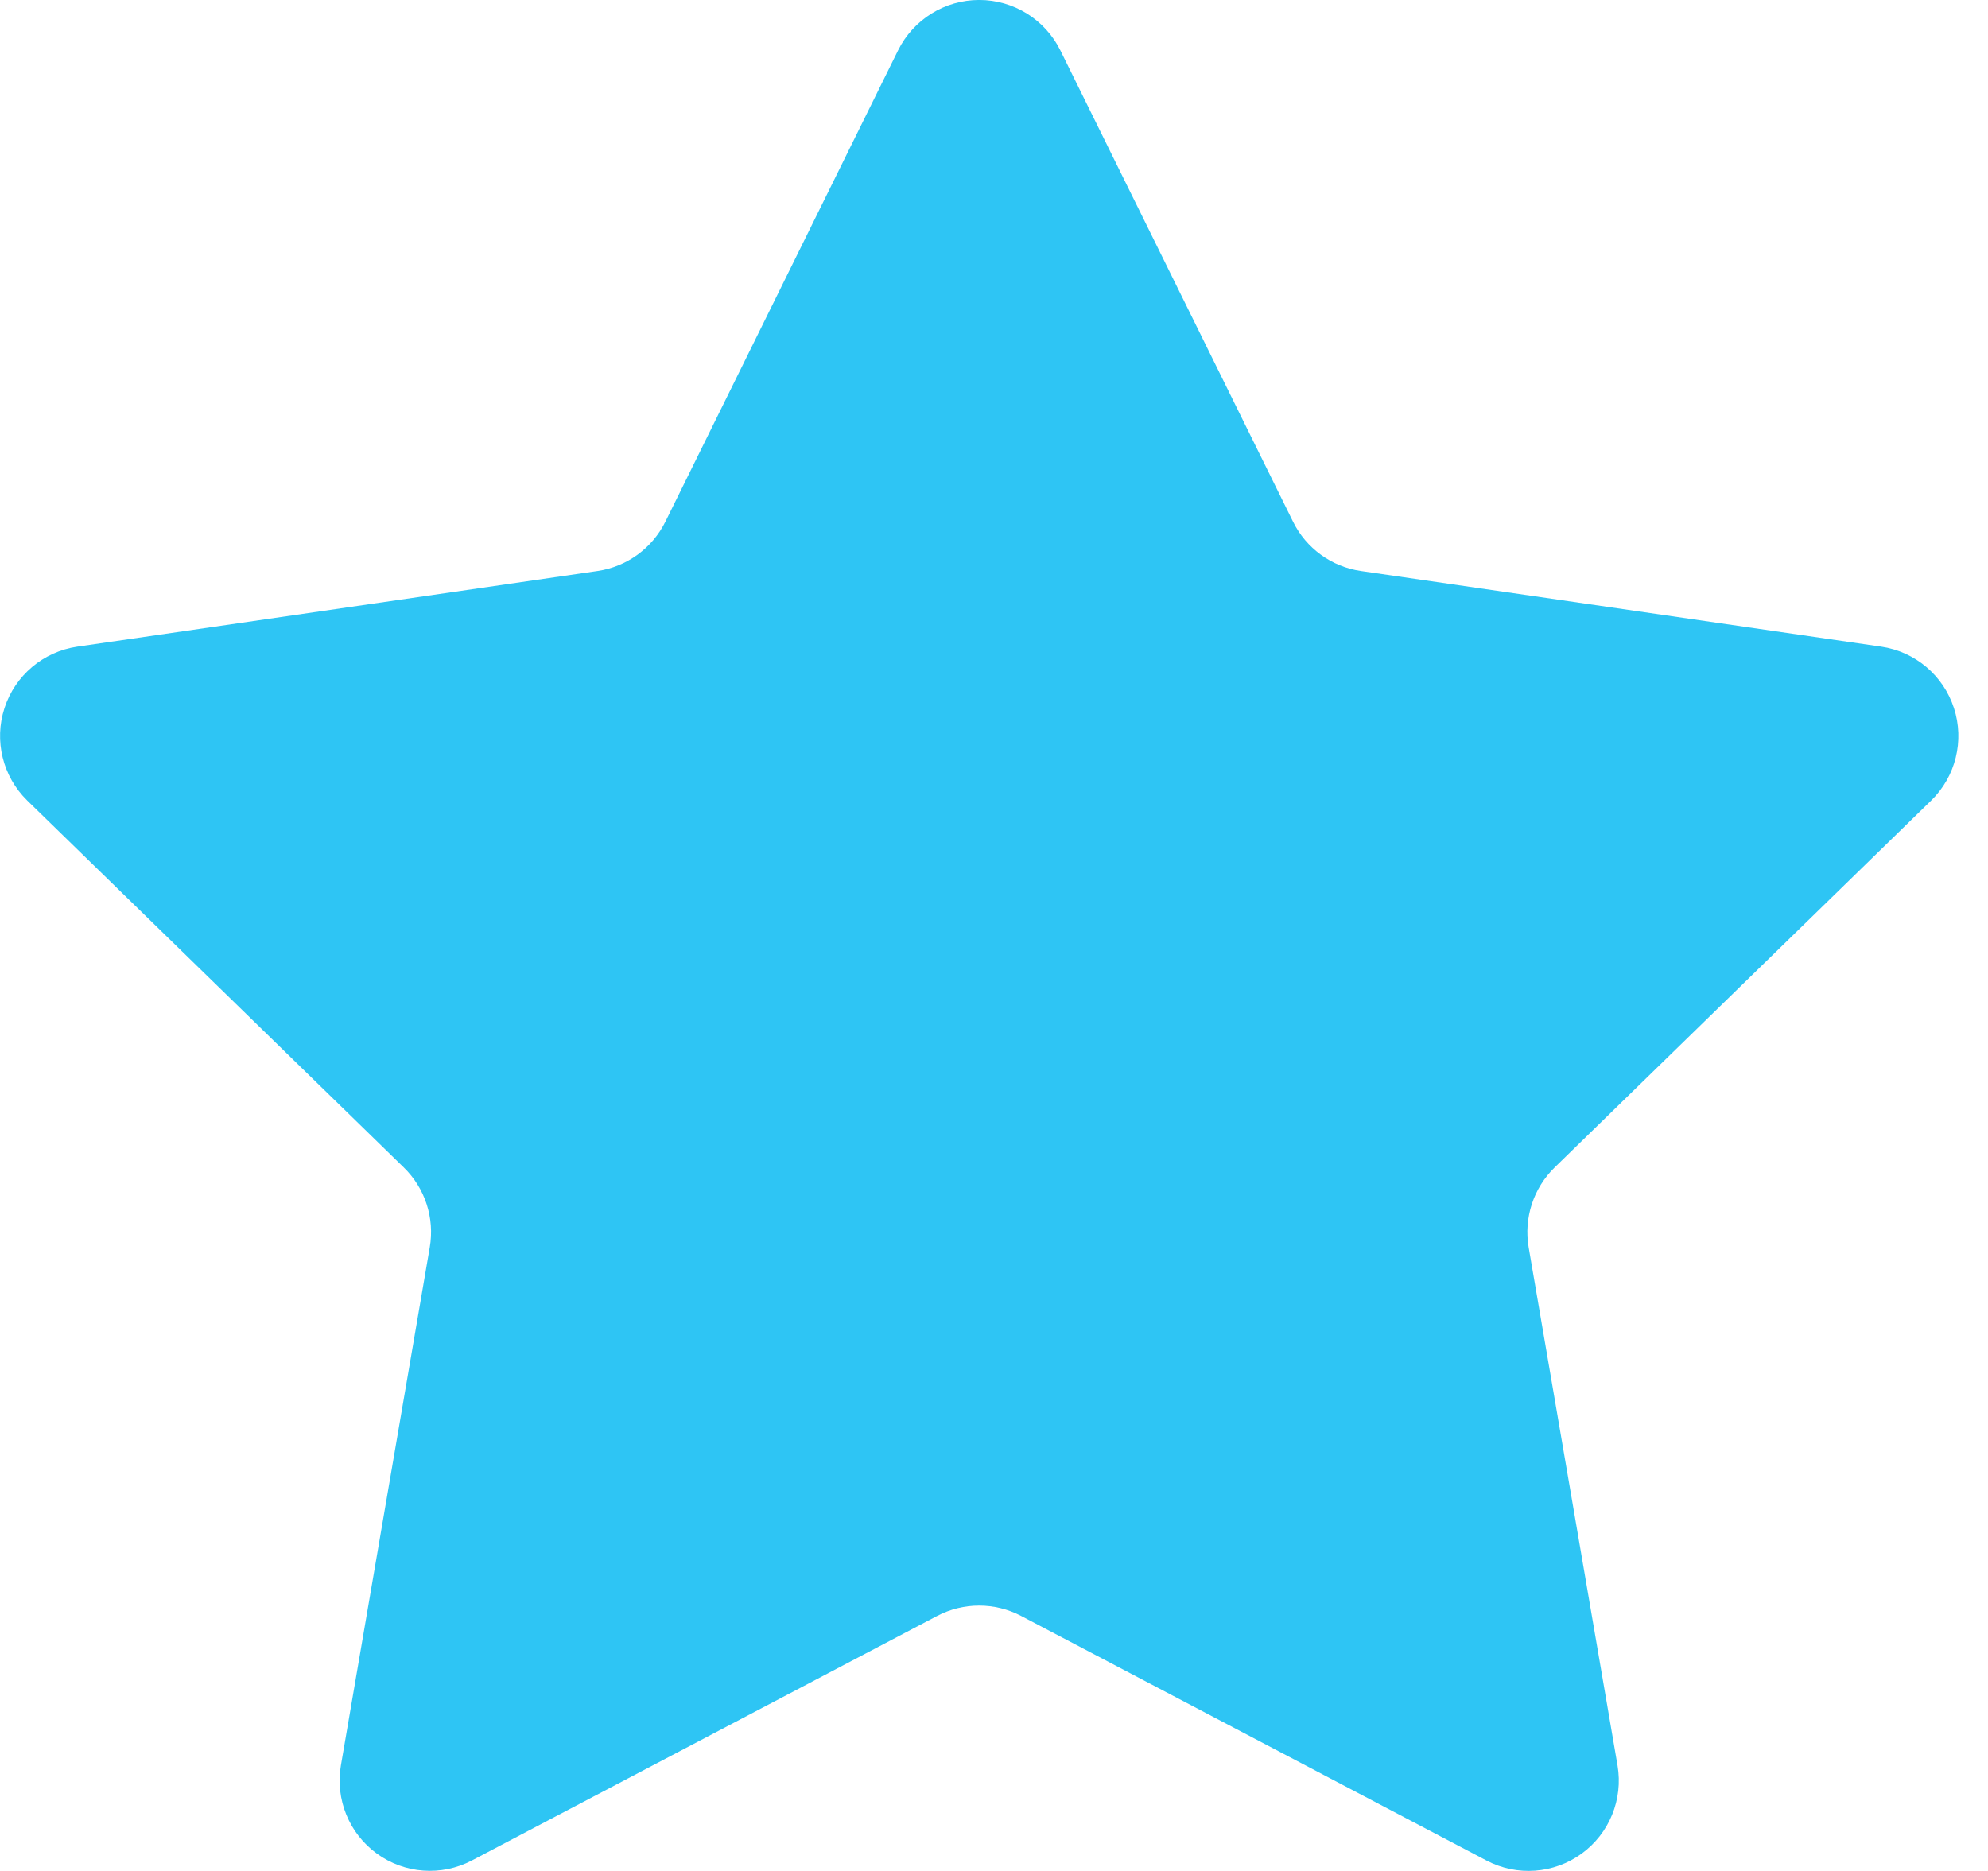
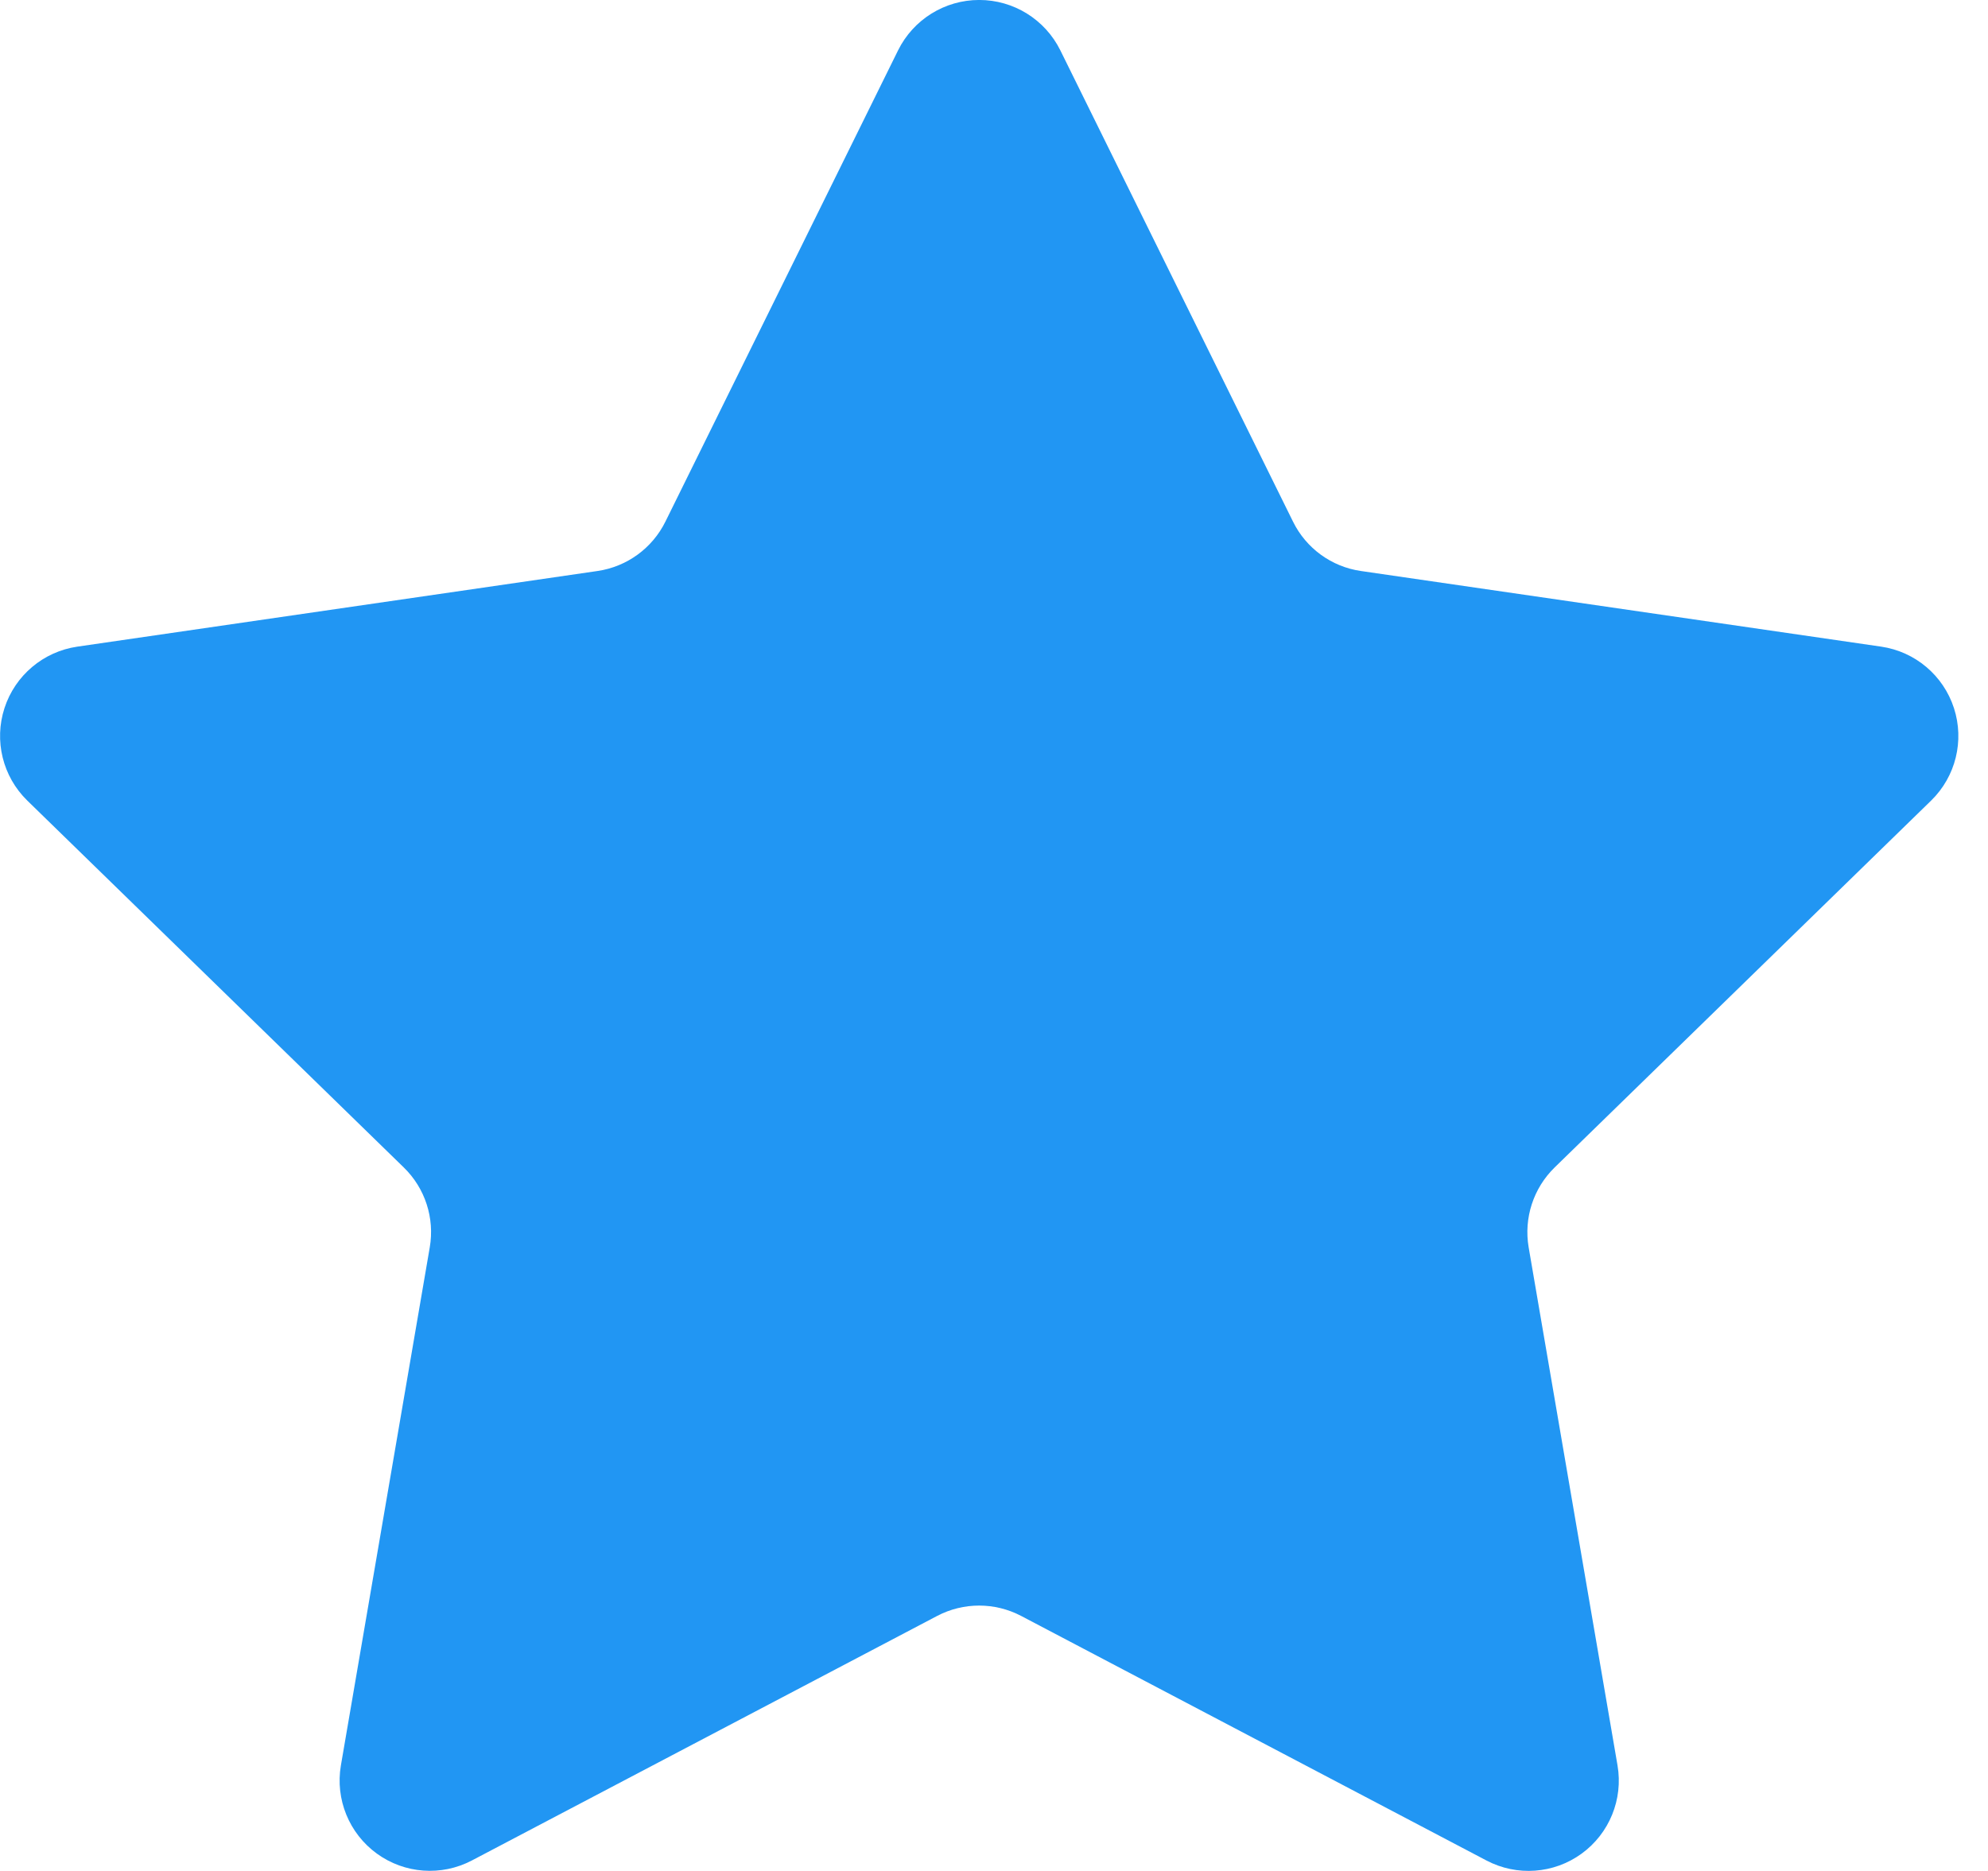
<svg xmlns="http://www.w3.org/2000/svg" width="17" height="16">
-   <path d="m9.067.43 1.99 4.031c.112.228.33.386.58.422l4.45.647a.772.772 0 0 1 .427 1.316l-3.22 3.138a.773.773 0 0 0-.222.683l.76 4.431a.772.772 0 0 1-1.12.813l-3.98-2.092a.773.773 0 0 0-.718 0l-3.98 2.092a.772.772 0 0 1-1.119-.813l.76-4.431a.77.77 0 0 0-.222-.683L.233 6.846A.772.772 0 0 1 .661 5.53l4.449-.647a.772.772 0 0 0 .58-.422L7.68.43a.774.774 0 0 1 1.387 0Z" fill="#2ec5f4" />
+   <path d="m9.067.43 1.99 4.031c.112.228.33.386.58.422l4.45.647a.772.772 0 0 1 .427 1.316l-3.22 3.138a.773.773 0 0 0-.222.683l.76 4.431a.772.772 0 0 1-1.12.813l-3.98-2.092a.773.773 0 0 0-.718 0l-3.98 2.092a.772.772 0 0 1-1.119-.813l.76-4.431a.77.77 0 0 0-.222-.683L.233 6.846A.772.772 0 0 1 .661 5.53l4.449-.647a.772.772 0 0 0 .58-.422L7.68.43a.774.774 0 0 1 1.387 0Z" fill="#2196f3" />
</svg>
